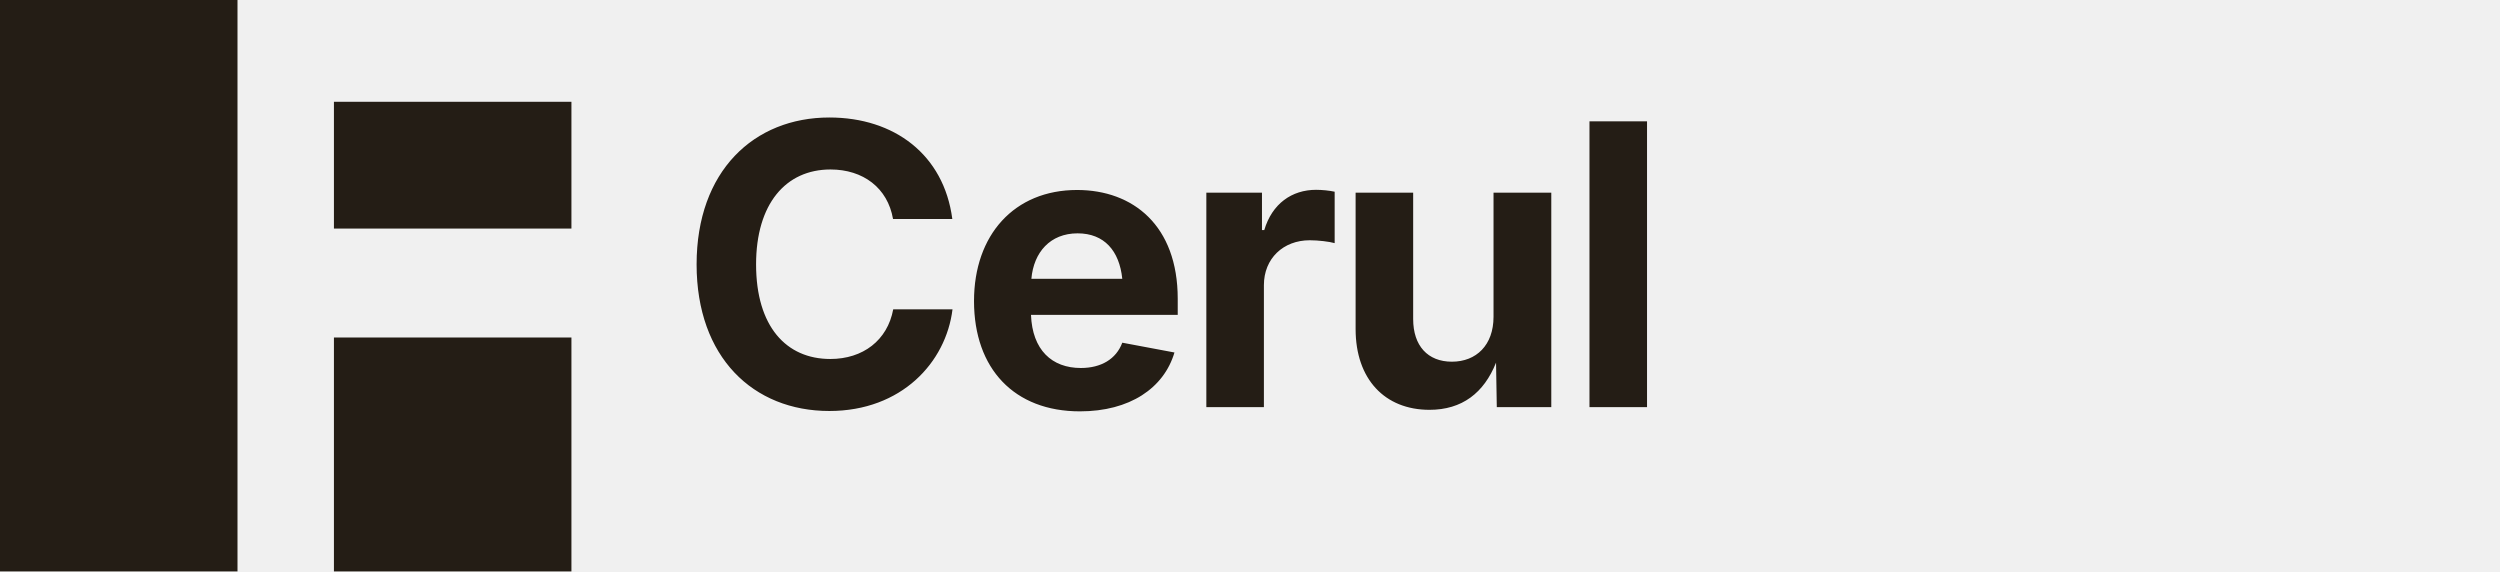
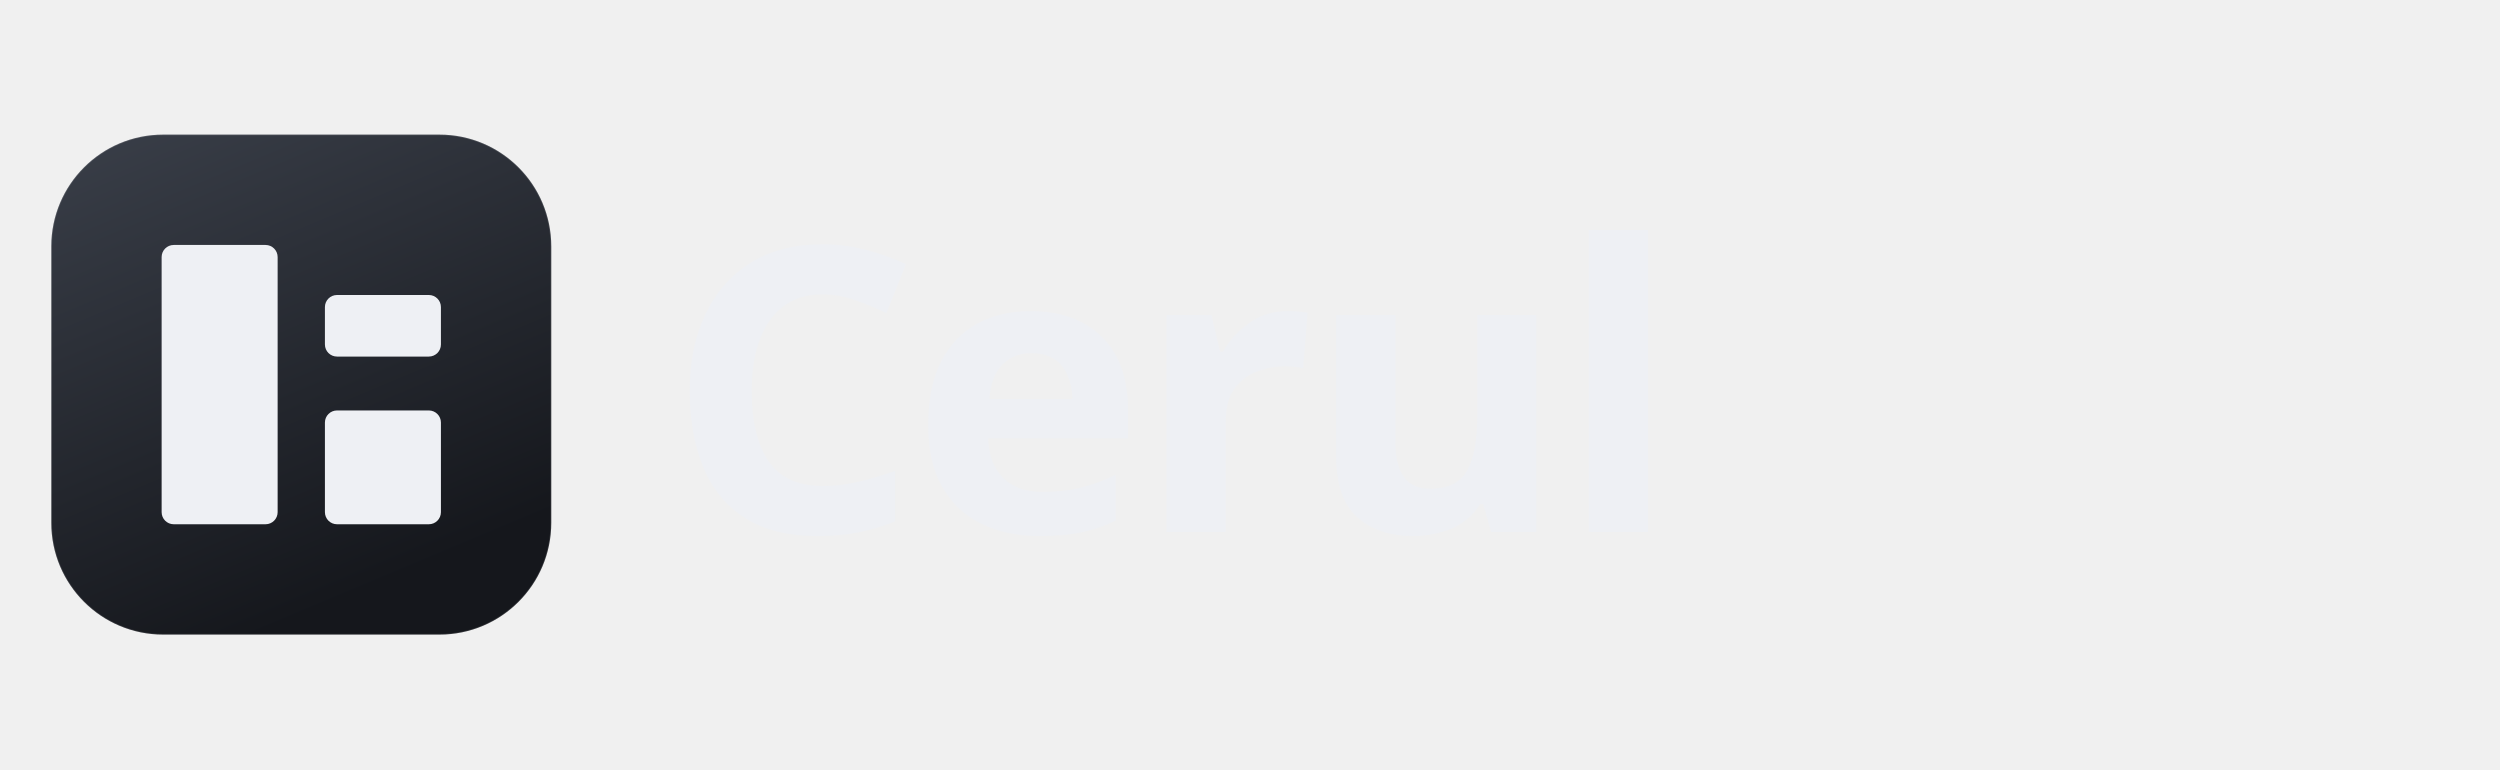
- <svg xmlns="http://www.w3.org/2000/svg" viewBox="0 0 1400 320" fill="none">
-   <g fill="#241d15">
-     <rect x="0" y="0" width="133" height="320" />
-     <rect x="187" y="57" width="133" height="71" />
-     <rect x="187" y="189" width="133" height="131" />
+ <svg xmlns="http://www.w3.org/2000/svg" viewBox="0 0 390 120" role="img" aria-label="Cerul">
+   <defs>
+     <linearGradient id="cerul-icon-bg" x1="0" y1="0" x2="0.42" y2="1">
+       <stop offset="0" stop-color="#3a3f49" />
+       <stop offset="1" stop-color="#15171c" />
+     </linearGradient>
+     <clipPath id="cerul-icon-clip">
+       <rect width="1024" height="1024" rx="229" />
+     </clipPath>
+   </defs>
+   <g transform="translate(8 21) scale(0.07617)" clip-path="url(#cerul-icon-clip)">
+     <rect width="1024" height="1024" fill="url(#cerul-icon-bg)" />
+     <g transform="translate(226 226) scale(1.126)" fill="#eef0f4">
+       <rect width="211" height="508" rx="22" />
+       <rect x="297" y="91" width="211" height="112" rx="22" />
+       <rect x="297" y="301" width="211" height="207" rx="22" />
+     </g>
+     <rect x="0.75" y="0.75" width="1022.5" height="1022.5" rx="228" fill="none" stroke="#ffffff" stroke-opacity="0.14" stroke-width="1.5" />
  </g>
-   <text x="380" y="228" font-family="-apple-system, BlinkMacSystemFont, 'Segoe UI', system-ui, sans-serif" font-size="220" font-weight="700" fill="#241d15" letter-spacing="-6">Cerul</text>
+   <text x="104" y="83" font-family="'Space Grotesk','Hanken Grotesk',system-ui,sans-serif" font-size="62" font-weight="600" letter-spacing="-1.5" fill="#eef0f4">Cerul</text>
</svg>
